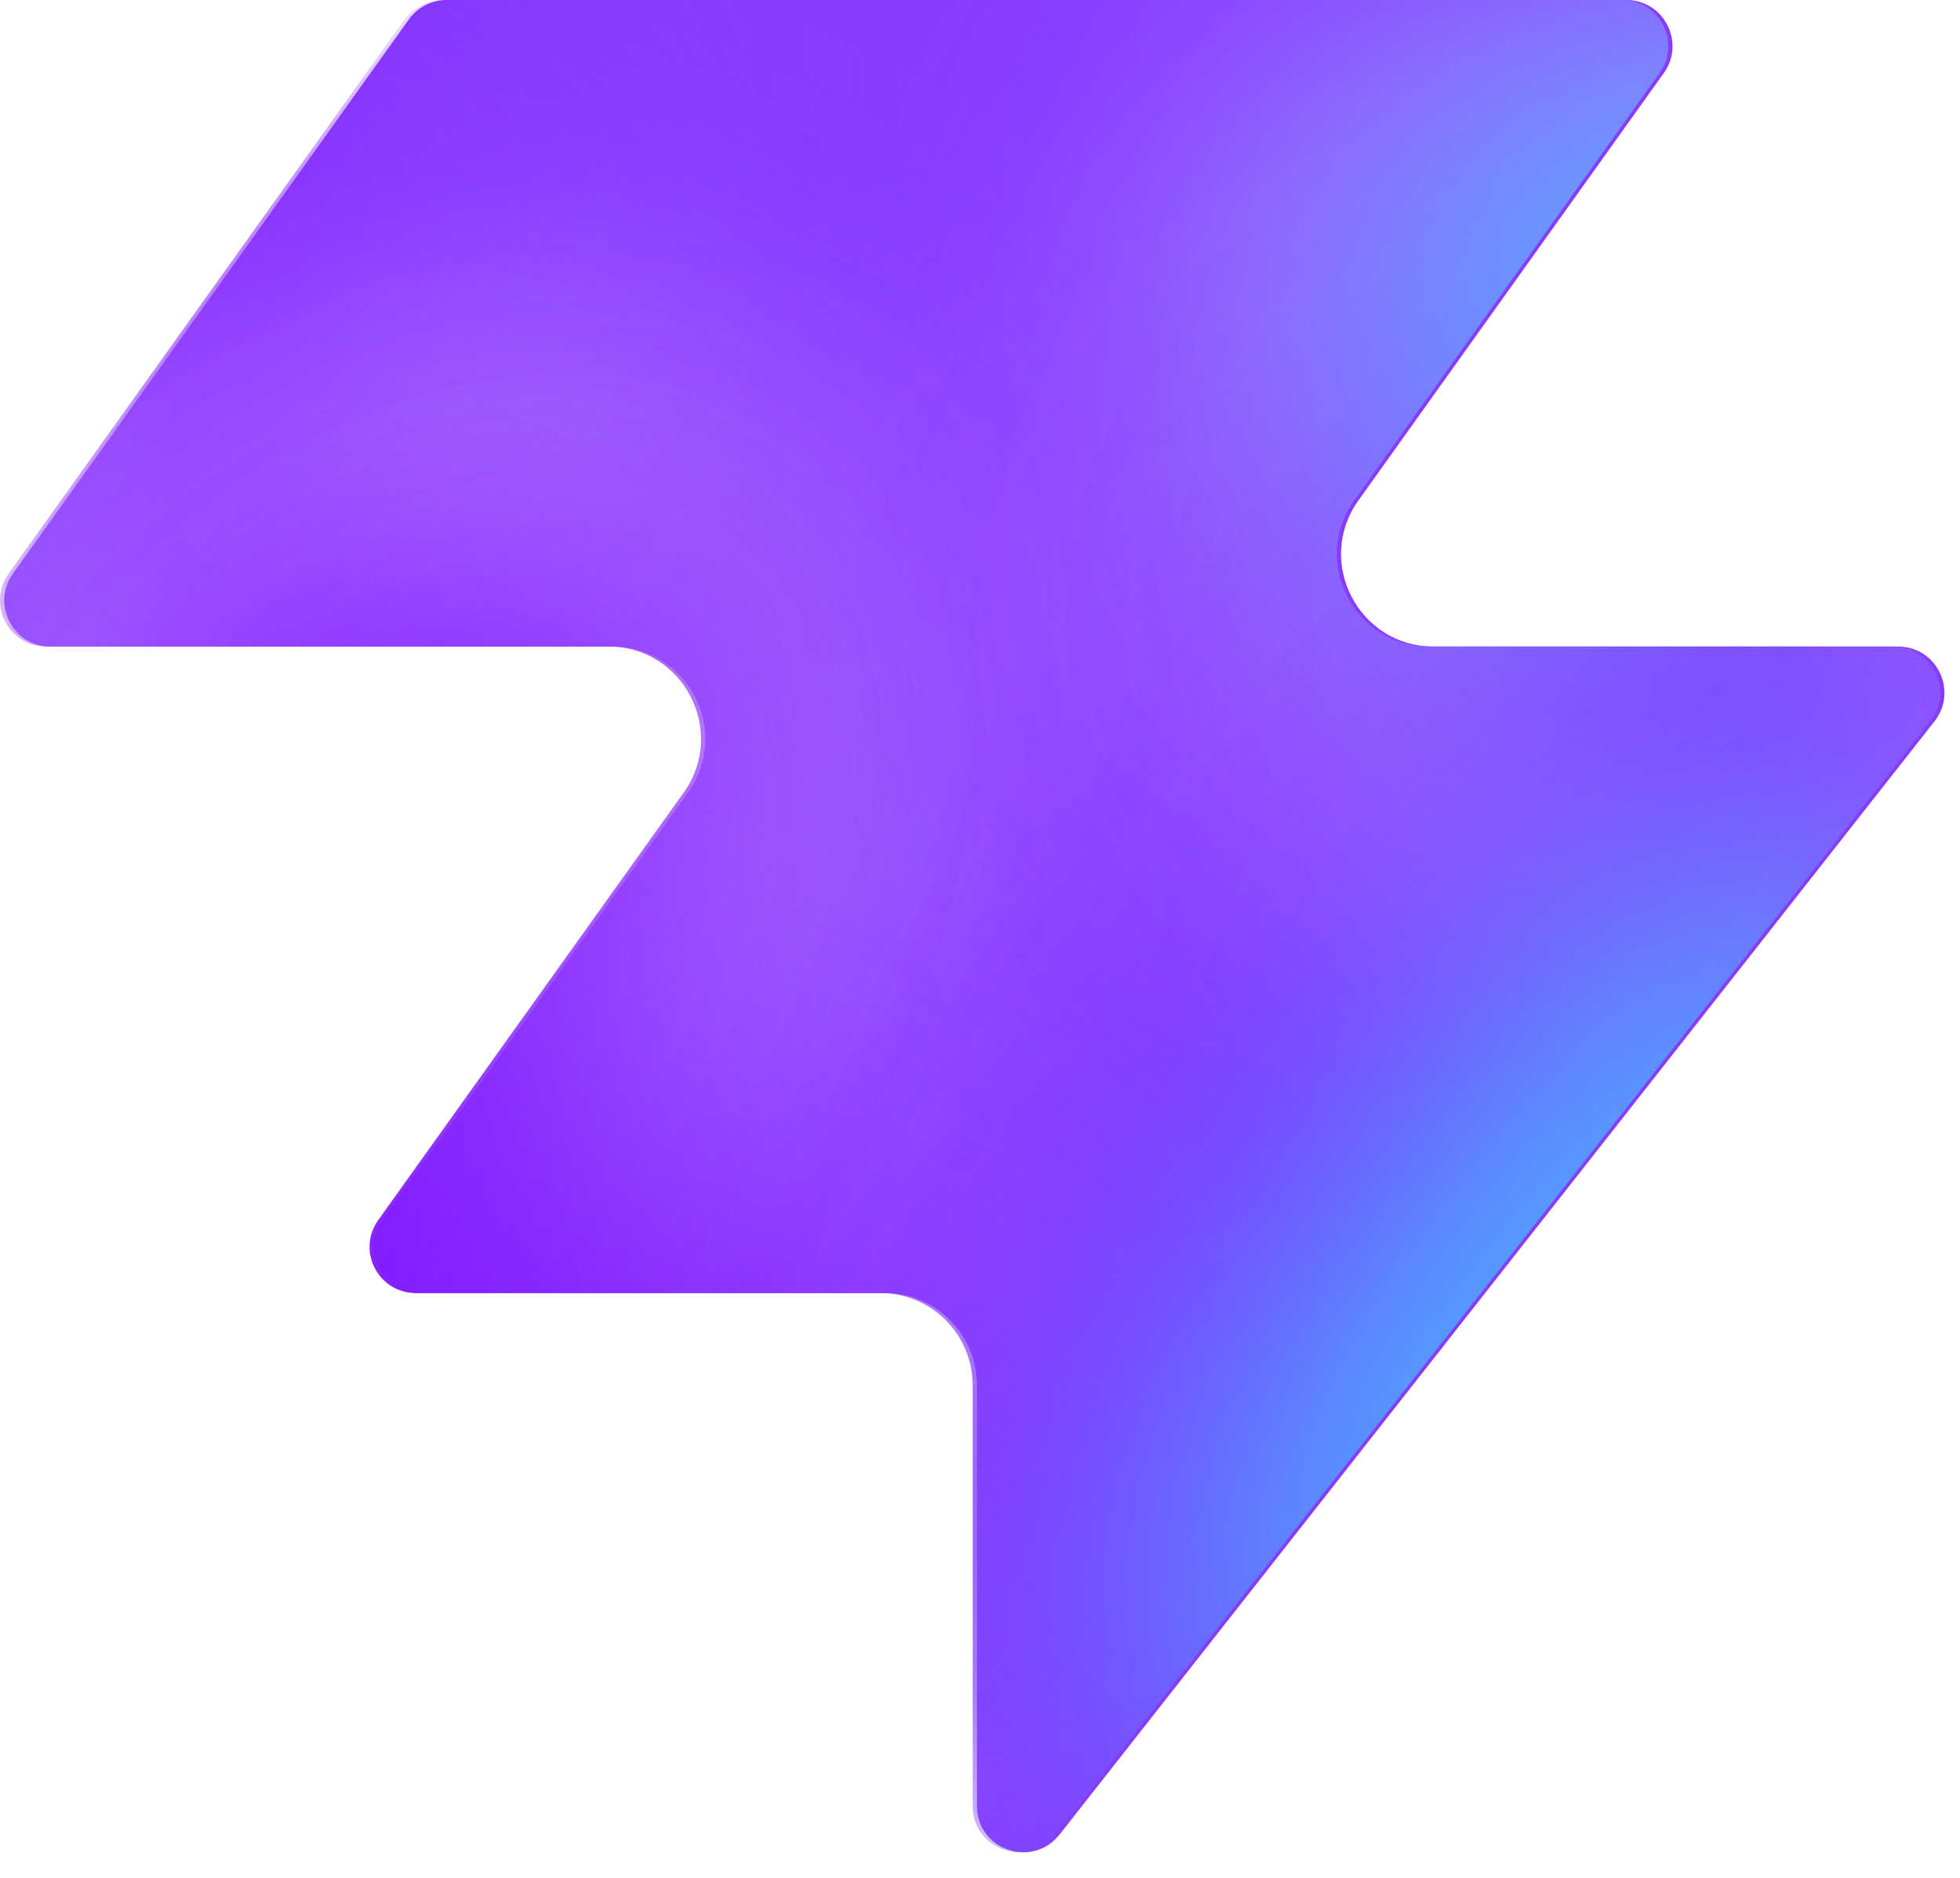
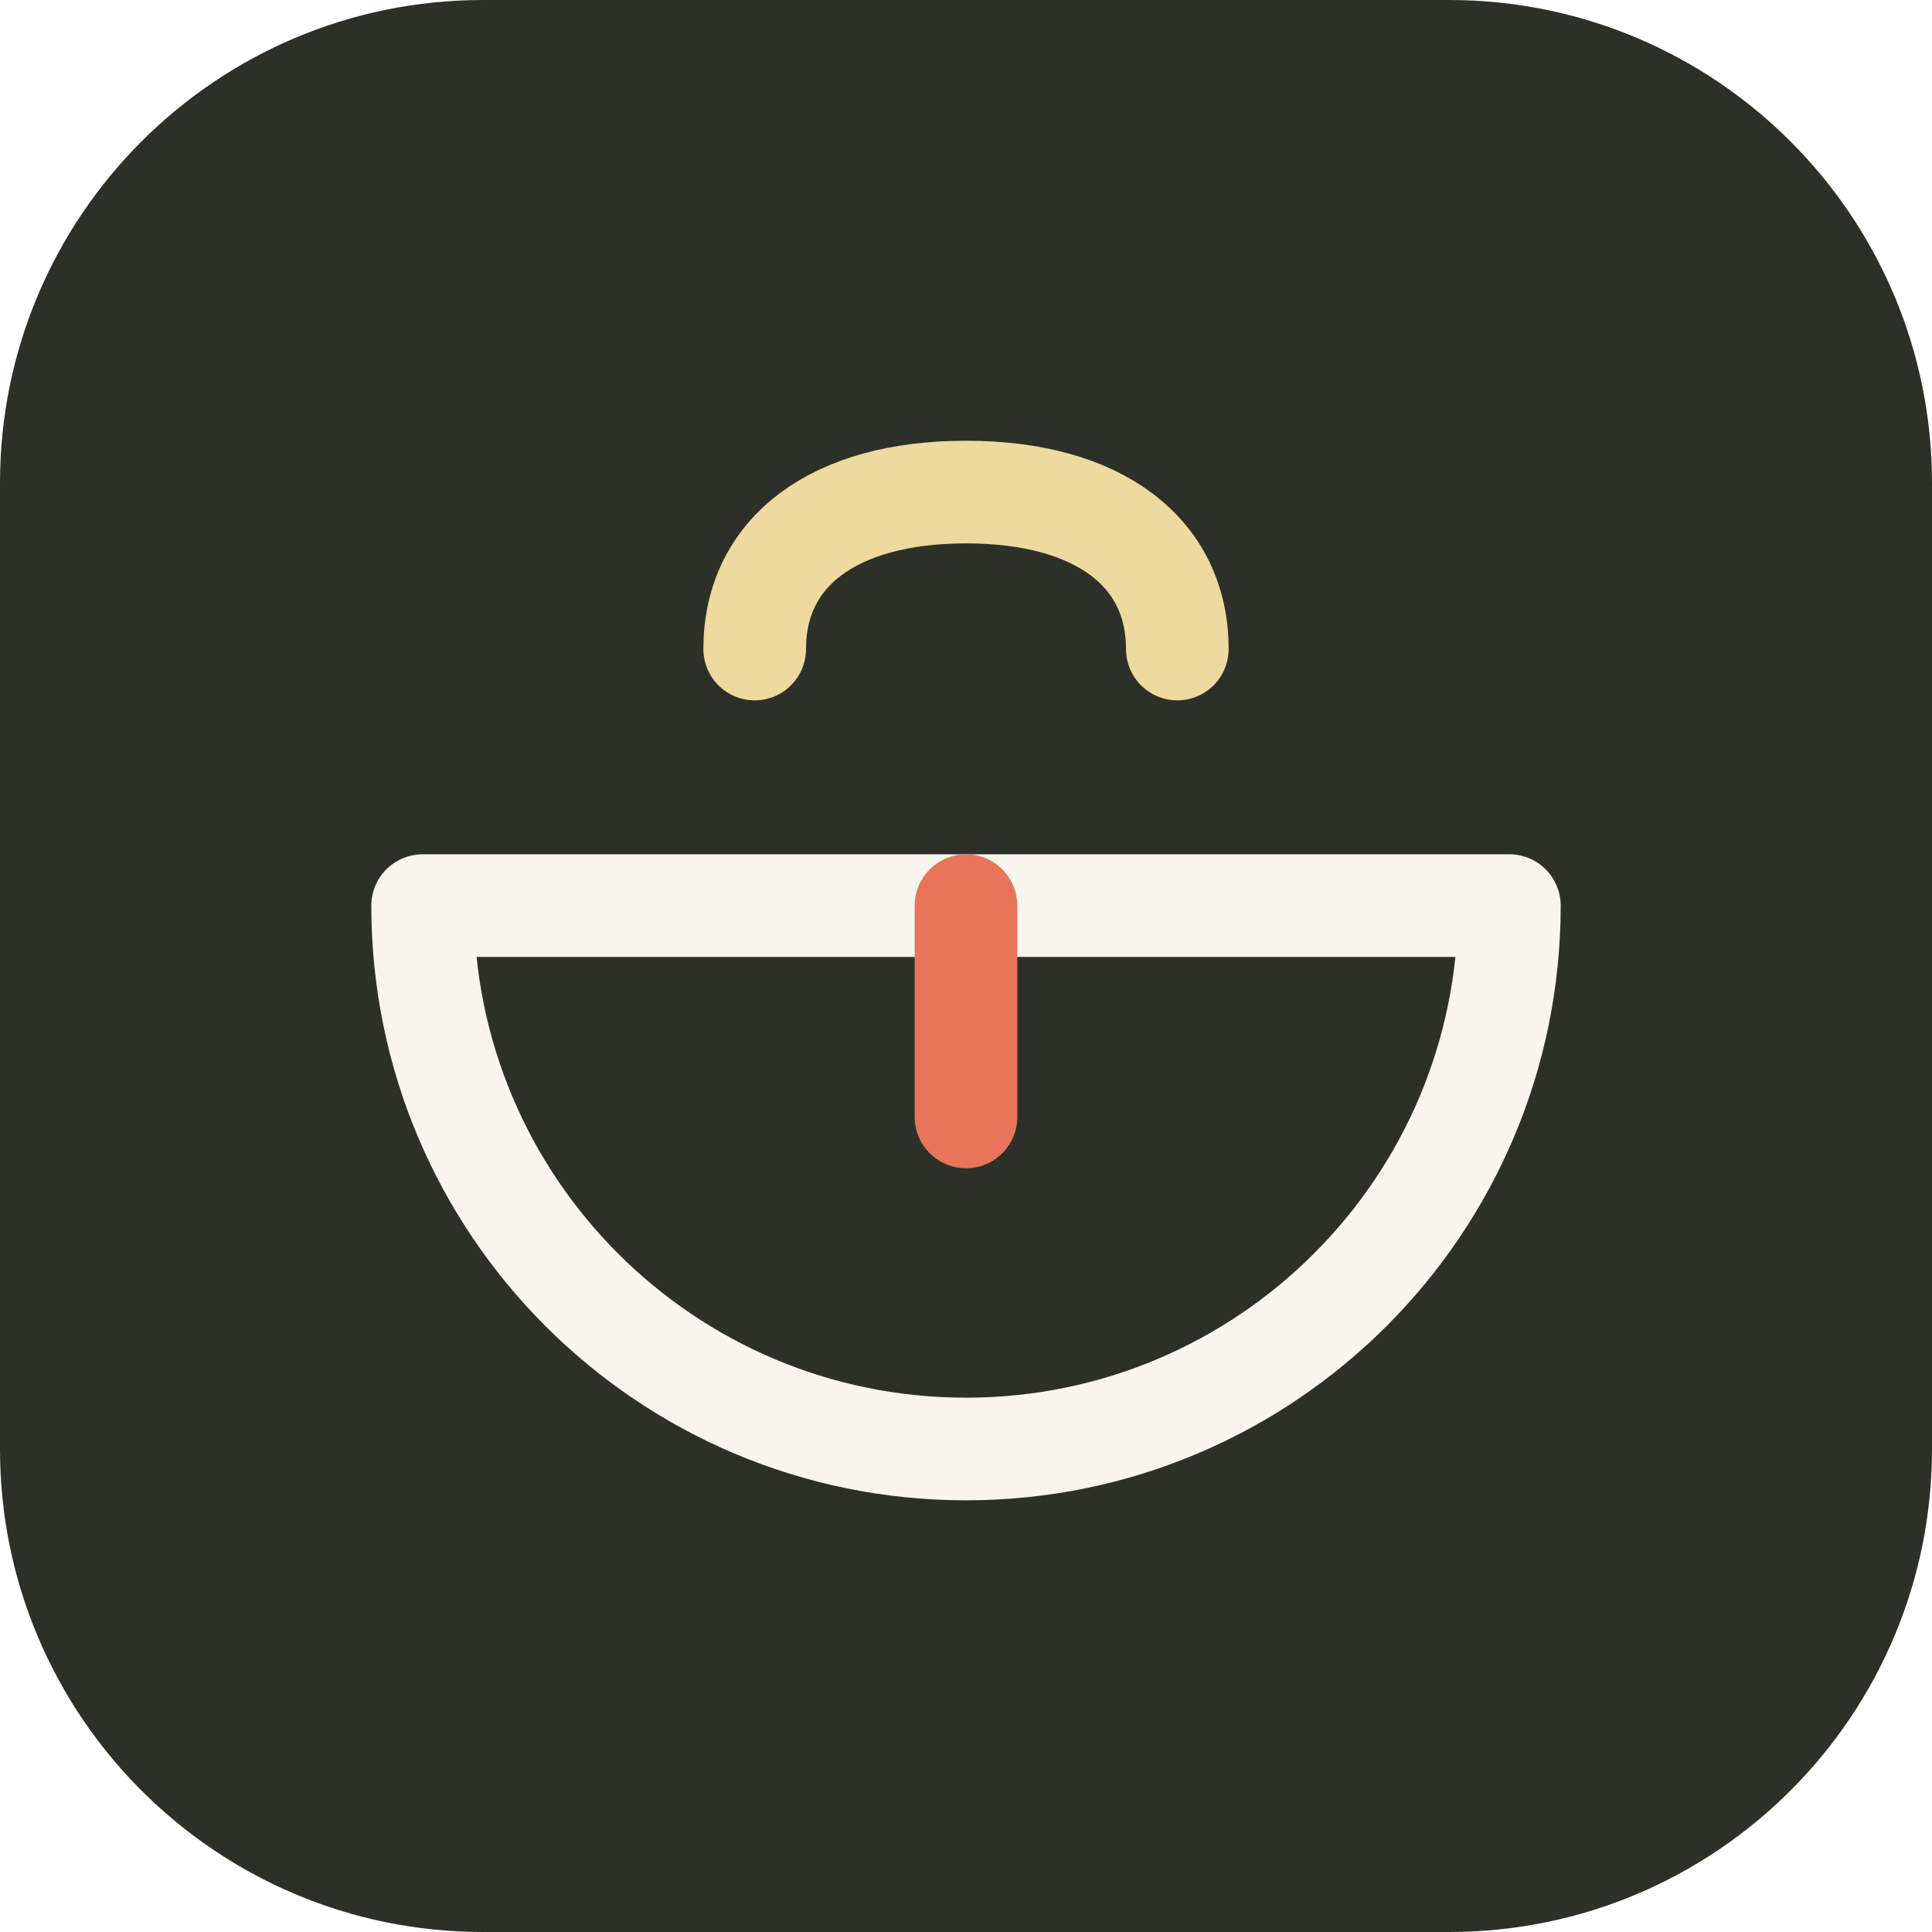
- <svg xmlns="http://www.w3.org/2000/svg" width="48" height="46" fill="none" viewBox="0 0 48 46">
-   <path fill="#863bff" d="M25.946 44.938c-.664.845-2.021.375-2.021-.698V33.937a2.26 2.26 0 0 0-2.262-2.262H10.287c-.92 0-1.456-1.04-.92-1.788l7.48-10.471c1.07-1.497 0-3.578-1.842-3.578H1.237c-.92 0-1.456-1.04-.92-1.788L10.013.474c.214-.297.556-.474.92-.474h28.894c.92 0 1.456 1.04.92 1.788l-7.48 10.471c-1.07 1.498 0 3.579 1.842 3.579h11.377c.943 0 1.473 1.088.89 1.83L25.947 44.94z" style="fill:#863bff;fill:color(display-p3 .525 .23 1);fill-opacity:1" />
-   <mask id="a" width="48" height="46" x="0" y="0" maskUnits="userSpaceOnUse" style="mask-type:alpha">
-     <path fill="#000" d="M25.842 44.938c-.664.844-2.021.375-2.021-.698V33.937a2.26 2.26 0 0 0-2.262-2.262H10.183c-.92 0-1.456-1.04-.92-1.788l7.48-10.471c1.07-1.498 0-3.579-1.842-3.579H1.133c-.92 0-1.456-1.04-.92-1.787L9.91.473c.214-.297.556-.474.92-.474h28.894c.92 0 1.456 1.04.92 1.788l-7.48 10.471c-1.07 1.498 0 3.578 1.842 3.578h11.377c.943 0 1.473 1.088.89 1.832L25.843 44.94z" style="fill:#000;fill-opacity:1" />
-   </mask>
-   <g mask="url(#a)">
-     <g filter="url(#b)">
-       <ellipse cx="5.508" cy="14.704" fill="#ede6ff" rx="5.508" ry="14.704" style="fill:#ede6ff;fill:color(display-p3 .927 .903 1);fill-opacity:1" transform="matrix(.00324 1 1 -.00324 -4.47 31.516)" />
-     </g>
-     <g filter="url(#c)">
-       <ellipse cx="10.399" cy="29.851" fill="#ede6ff" rx="10.399" ry="29.851" style="fill:#ede6ff;fill:color(display-p3 .927 .903 1);fill-opacity:1" transform="matrix(.00324 1 1 -.00324 -39.328 7.883)" />
-     </g>
-     <g filter="url(#d)">
-       <ellipse cx="5.508" cy="30.487" fill="#7e14ff" rx="5.508" ry="30.487" style="fill:#7e14ff;fill:color(display-p3 .492 .077 1);fill-opacity:1" transform="rotate(89.814 -25.913 -14.639)scale(1 -1)" />
-     </g>
-     <g filter="url(#e)">
-       <ellipse cx="5.508" cy="30.599" fill="#7e14ff" rx="5.508" ry="30.599" style="fill:#7e14ff;fill:color(display-p3 .492 .077 1);fill-opacity:1" transform="rotate(89.814 -32.644 -3.334)scale(1 -1)" />
-     </g>
-     <g filter="url(#f)">
-       <ellipse cx="5.508" cy="30.599" fill="#7e14ff" rx="5.508" ry="30.599" style="fill:#7e14ff;fill:color(display-p3 .492 .077 1);fill-opacity:1" transform="matrix(.00324 1 1 -.00324 -34.34 30.47)" />
-     </g>
-     <g filter="url(#g)">
-       <ellipse cx="14.072" cy="22.078" fill="#ede6ff" rx="14.072" ry="22.078" style="fill:#ede6ff;fill:color(display-p3 .927 .903 1);fill-opacity:1" transform="rotate(93.35 24.506 48.493)scale(-1 1)" />
-     </g>
-     <g filter="url(#h)">
-       <ellipse cx="3.47" cy="21.501" fill="#7e14ff" rx="3.47" ry="21.501" style="fill:#7e14ff;fill:color(display-p3 .492 .077 1);fill-opacity:1" transform="rotate(89.009 28.708 47.59)scale(-1 1)" />
-     </g>
-     <g filter="url(#i)">
-       <ellipse cx="3.47" cy="21.501" fill="#7e14ff" rx="3.47" ry="21.501" style="fill:#7e14ff;fill:color(display-p3 .492 .077 1);fill-opacity:1" transform="rotate(89.009 28.708 47.59)scale(-1 1)" />
-     </g>
-     <g filter="url(#j)">
-       <ellipse cx=".387" cy="8.972" fill="#7e14ff" rx="4.407" ry="29.108" style="fill:#7e14ff;fill:color(display-p3 .492 .077 1);fill-opacity:1" transform="rotate(39.51 .387 8.972)" />
-     </g>
-     <g filter="url(#k)">
-       <ellipse cx="47.523" cy="-6.092" fill="#7e14ff" rx="4.407" ry="29.108" style="fill:#7e14ff;fill:color(display-p3 .492 .077 1);fill-opacity:1" transform="rotate(37.892 47.523 -6.092)" />
-     </g>
-     <g filter="url(#l)">
-       <ellipse cx="41.412" cy="6.333" fill="#47bfff" rx="5.971" ry="9.665" style="fill:#47bfff;fill:color(display-p3 .28 .748 1);fill-opacity:1" transform="rotate(37.892 41.412 6.333)" />
-     </g>
-     <g filter="url(#m)">
-       <ellipse cx="-1.879" cy="38.332" fill="#7e14ff" rx="4.407" ry="29.108" style="fill:#7e14ff;fill:color(display-p3 .492 .077 1);fill-opacity:1" transform="rotate(37.892 -1.88 38.332)" />
-     </g>
-     <g filter="url(#n)">
-       <ellipse cx="-1.879" cy="38.332" fill="#7e14ff" rx="4.407" ry="29.108" style="fill:#7e14ff;fill:color(display-p3 .492 .077 1);fill-opacity:1" transform="rotate(37.892 -1.88 38.332)" />
-     </g>
-     <g filter="url(#o)">
-       <ellipse cx="35.651" cy="29.907" fill="#7e14ff" rx="4.407" ry="29.108" style="fill:#7e14ff;fill:color(display-p3 .492 .077 1);fill-opacity:1" transform="rotate(37.892 35.651 29.907)" />
-     </g>
-     <g filter="url(#p)">
-       <ellipse cx="38.418" cy="32.4" fill="#47bfff" rx="5.971" ry="15.297" style="fill:#47bfff;fill:color(display-p3 .28 .748 1);fill-opacity:1" transform="rotate(37.892 38.418 32.4)" />
-     </g>
-   </g>
-   <defs>
-     <filter id="b" width="60.045" height="41.654" x="-19.77" y="16.149" color-interpolation-filters="sRGB" filterUnits="userSpaceOnUse">
-       <feFlood flood-opacity="0" result="BackgroundImageFix" />
-       <feBlend in="SourceGraphic" in2="BackgroundImageFix" result="shape" />
-       <feGaussianBlur result="effect1_foregroundBlur_2002_17158" stdDeviation="7.659" />
-     </filter>
-     <filter id="c" width="90.34" height="51.437" x="-54.613" y="-7.533" color-interpolation-filters="sRGB" filterUnits="userSpaceOnUse">
-       <feFlood flood-opacity="0" result="BackgroundImageFix" />
-       <feBlend in="SourceGraphic" in2="BackgroundImageFix" result="shape" />
-       <feGaussianBlur result="effect1_foregroundBlur_2002_17158" stdDeviation="7.659" />
-     </filter>
-     <filter id="d" width="79.355" height="29.4" x="-49.64" y="2.03" color-interpolation-filters="sRGB" filterUnits="userSpaceOnUse">
-       <feFlood flood-opacity="0" result="BackgroundImageFix" />
-       <feBlend in="SourceGraphic" in2="BackgroundImageFix" result="shape" />
-       <feGaussianBlur result="effect1_foregroundBlur_2002_17158" stdDeviation="4.596" />
-     </filter>
-     <filter id="e" width="79.579" height="29.4" x="-45.045" y="20.029" color-interpolation-filters="sRGB" filterUnits="userSpaceOnUse">
-       <feFlood flood-opacity="0" result="BackgroundImageFix" />
-       <feBlend in="SourceGraphic" in2="BackgroundImageFix" result="shape" />
-       <feGaussianBlur result="effect1_foregroundBlur_2002_17158" stdDeviation="4.596" />
-     </filter>
-     <filter id="f" width="79.579" height="29.4" x="-43.513" y="21.178" color-interpolation-filters="sRGB" filterUnits="userSpaceOnUse">
-       <feFlood flood-opacity="0" result="BackgroundImageFix" />
-       <feBlend in="SourceGraphic" in2="BackgroundImageFix" result="shape" />
-       <feGaussianBlur result="effect1_foregroundBlur_2002_17158" stdDeviation="4.596" />
-     </filter>
-     <filter id="g" width="74.749" height="58.852" x="15.756" y="-17.901" color-interpolation-filters="sRGB" filterUnits="userSpaceOnUse">
-       <feFlood flood-opacity="0" result="BackgroundImageFix" />
-       <feBlend in="SourceGraphic" in2="BackgroundImageFix" result="shape" />
-       <feGaussianBlur result="effect1_foregroundBlur_2002_17158" stdDeviation="7.659" />
-     </filter>
-     <filter id="h" width="61.377" height="25.362" x="23.548" y="2.284" color-interpolation-filters="sRGB" filterUnits="userSpaceOnUse">
-       <feFlood flood-opacity="0" result="BackgroundImageFix" />
-       <feBlend in="SourceGraphic" in2="BackgroundImageFix" result="shape" />
-       <feGaussianBlur result="effect1_foregroundBlur_2002_17158" stdDeviation="4.596" />
-     </filter>
-     <filter id="i" width="61.377" height="25.362" x="23.548" y="2.284" color-interpolation-filters="sRGB" filterUnits="userSpaceOnUse">
-       <feFlood flood-opacity="0" result="BackgroundImageFix" />
-       <feBlend in="SourceGraphic" in2="BackgroundImageFix" result="shape" />
-       <feGaussianBlur result="effect1_foregroundBlur_2002_17158" stdDeviation="4.596" />
-     </filter>
-     <filter id="j" width="56.045" height="63.649" x="-27.636" y="-22.853" color-interpolation-filters="sRGB" filterUnits="userSpaceOnUse">
-       <feFlood flood-opacity="0" result="BackgroundImageFix" />
-       <feBlend in="SourceGraphic" in2="BackgroundImageFix" result="shape" />
-       <feGaussianBlur result="effect1_foregroundBlur_2002_17158" stdDeviation="4.596" />
-     </filter>
-     <filter id="k" width="54.814" height="64.646" x="20.116" y="-38.415" color-interpolation-filters="sRGB" filterUnits="userSpaceOnUse">
-       <feFlood flood-opacity="0" result="BackgroundImageFix" />
-       <feBlend in="SourceGraphic" in2="BackgroundImageFix" result="shape" />
-       <feGaussianBlur result="effect1_foregroundBlur_2002_17158" stdDeviation="4.596" />
-     </filter>
-     <filter id="l" width="33.541" height="35.313" x="24.641" y="-11.323" color-interpolation-filters="sRGB" filterUnits="userSpaceOnUse">
-       <feFlood flood-opacity="0" result="BackgroundImageFix" />
-       <feBlend in="SourceGraphic" in2="BackgroundImageFix" result="shape" />
-       <feGaussianBlur result="effect1_foregroundBlur_2002_17158" stdDeviation="4.596" />
-     </filter>
-     <filter id="m" width="54.814" height="64.646" x="-29.286" y="6.009" color-interpolation-filters="sRGB" filterUnits="userSpaceOnUse">
-       <feFlood flood-opacity="0" result="BackgroundImageFix" />
-       <feBlend in="SourceGraphic" in2="BackgroundImageFix" result="shape" />
-       <feGaussianBlur result="effect1_foregroundBlur_2002_17158" stdDeviation="4.596" />
-     </filter>
-     <filter id="n" width="54.814" height="64.646" x="-29.286" y="6.009" color-interpolation-filters="sRGB" filterUnits="userSpaceOnUse">
-       <feFlood flood-opacity="0" result="BackgroundImageFix" />
-       <feBlend in="SourceGraphic" in2="BackgroundImageFix" result="shape" />
-       <feGaussianBlur result="effect1_foregroundBlur_2002_17158" stdDeviation="4.596" />
-     </filter>
-     <filter id="o" width="54.814" height="64.646" x="8.244" y="-2.416" color-interpolation-filters="sRGB" filterUnits="userSpaceOnUse">
-       <feFlood flood-opacity="0" result="BackgroundImageFix" />
-       <feBlend in="SourceGraphic" in2="BackgroundImageFix" result="shape" />
-       <feGaussianBlur result="effect1_foregroundBlur_2002_17158" stdDeviation="4.596" />
-     </filter>
-     <filter id="p" width="39.409" height="43.623" x="18.713" y="10.588" color-interpolation-filters="sRGB" filterUnits="userSpaceOnUse">
-       <feFlood flood-opacity="0" result="BackgroundImageFix" />
-       <feBlend in="SourceGraphic" in2="BackgroundImageFix" result="shape" />
-       <feGaussianBlur result="effect1_foregroundBlur_2002_17158" stdDeviation="4.596" />
-     </filter>
-   </defs>
+ <svg xmlns="http://www.w3.org/2000/svg" viewBox="0 0 64 64" width="64" height="64">
+   <rect width="64" height="64" rx="16" fill="#2D3028" />
+   <path d="M14 30h36a18 18 0 0 1-36 0Z" fill="none" stroke="#F8F5EE" stroke-width="3.4" stroke-linejoin="round" />
+   <path d="M25 21.5c0-3.2 2.6-5.2 7-5.2s7 2 7 5.2" fill="none" stroke="#EED99E" stroke-width="3.4" stroke-linecap="round" />
+   <path d="M32 30v7" stroke="#E87559" stroke-width="3.4" stroke-linecap="round" />
</svg>
